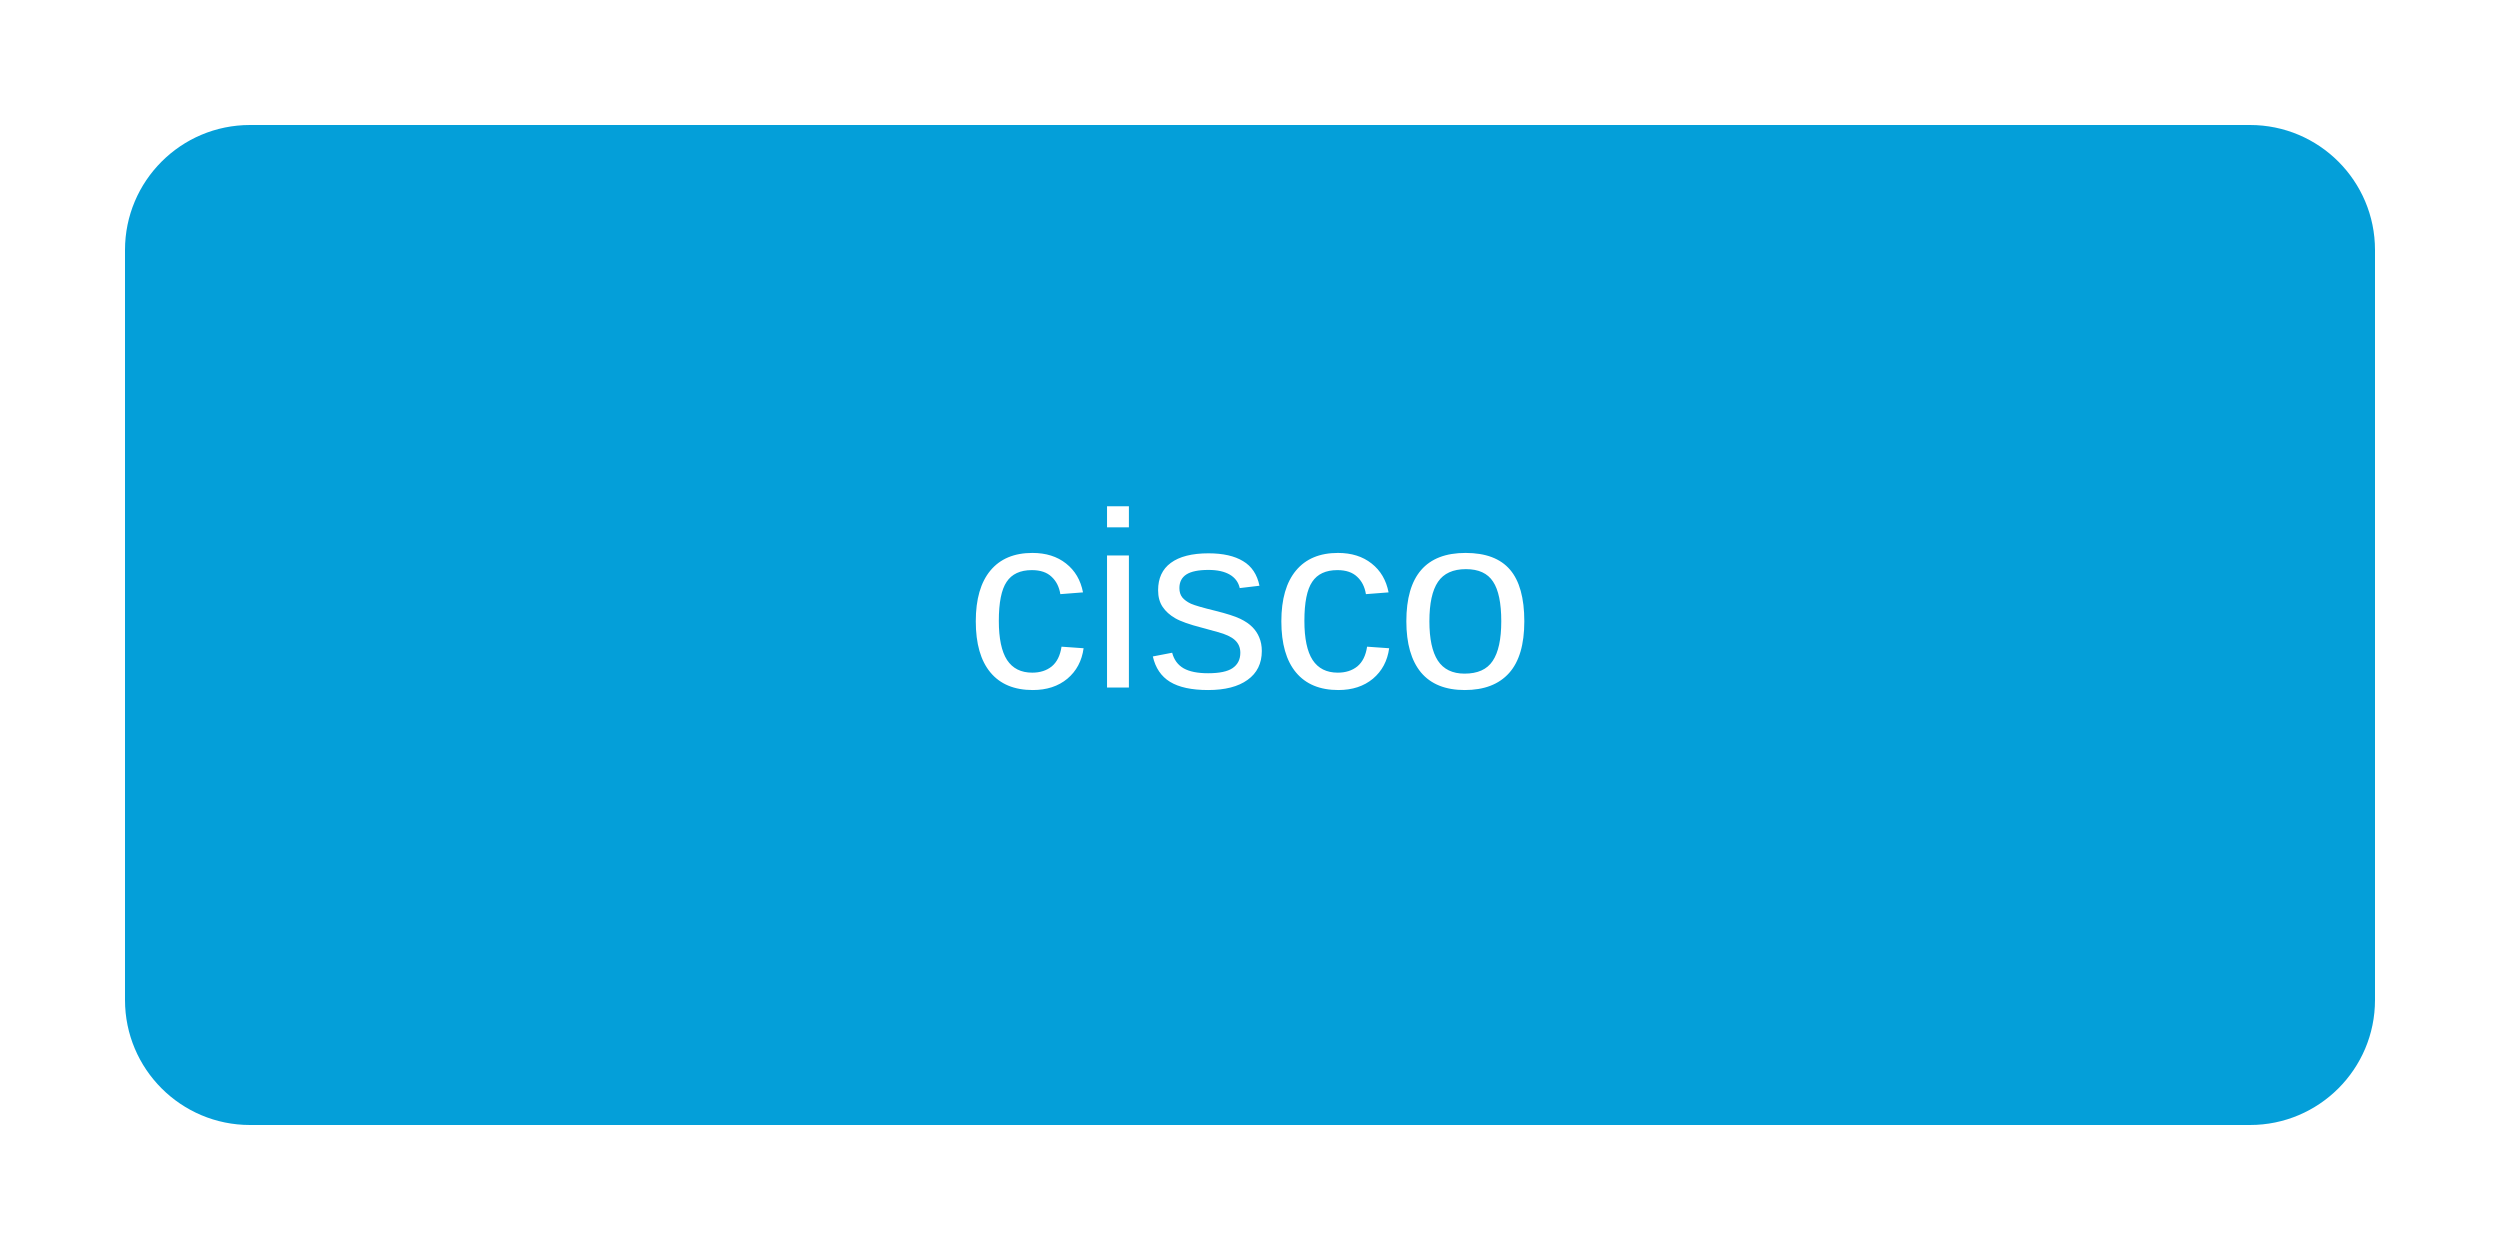
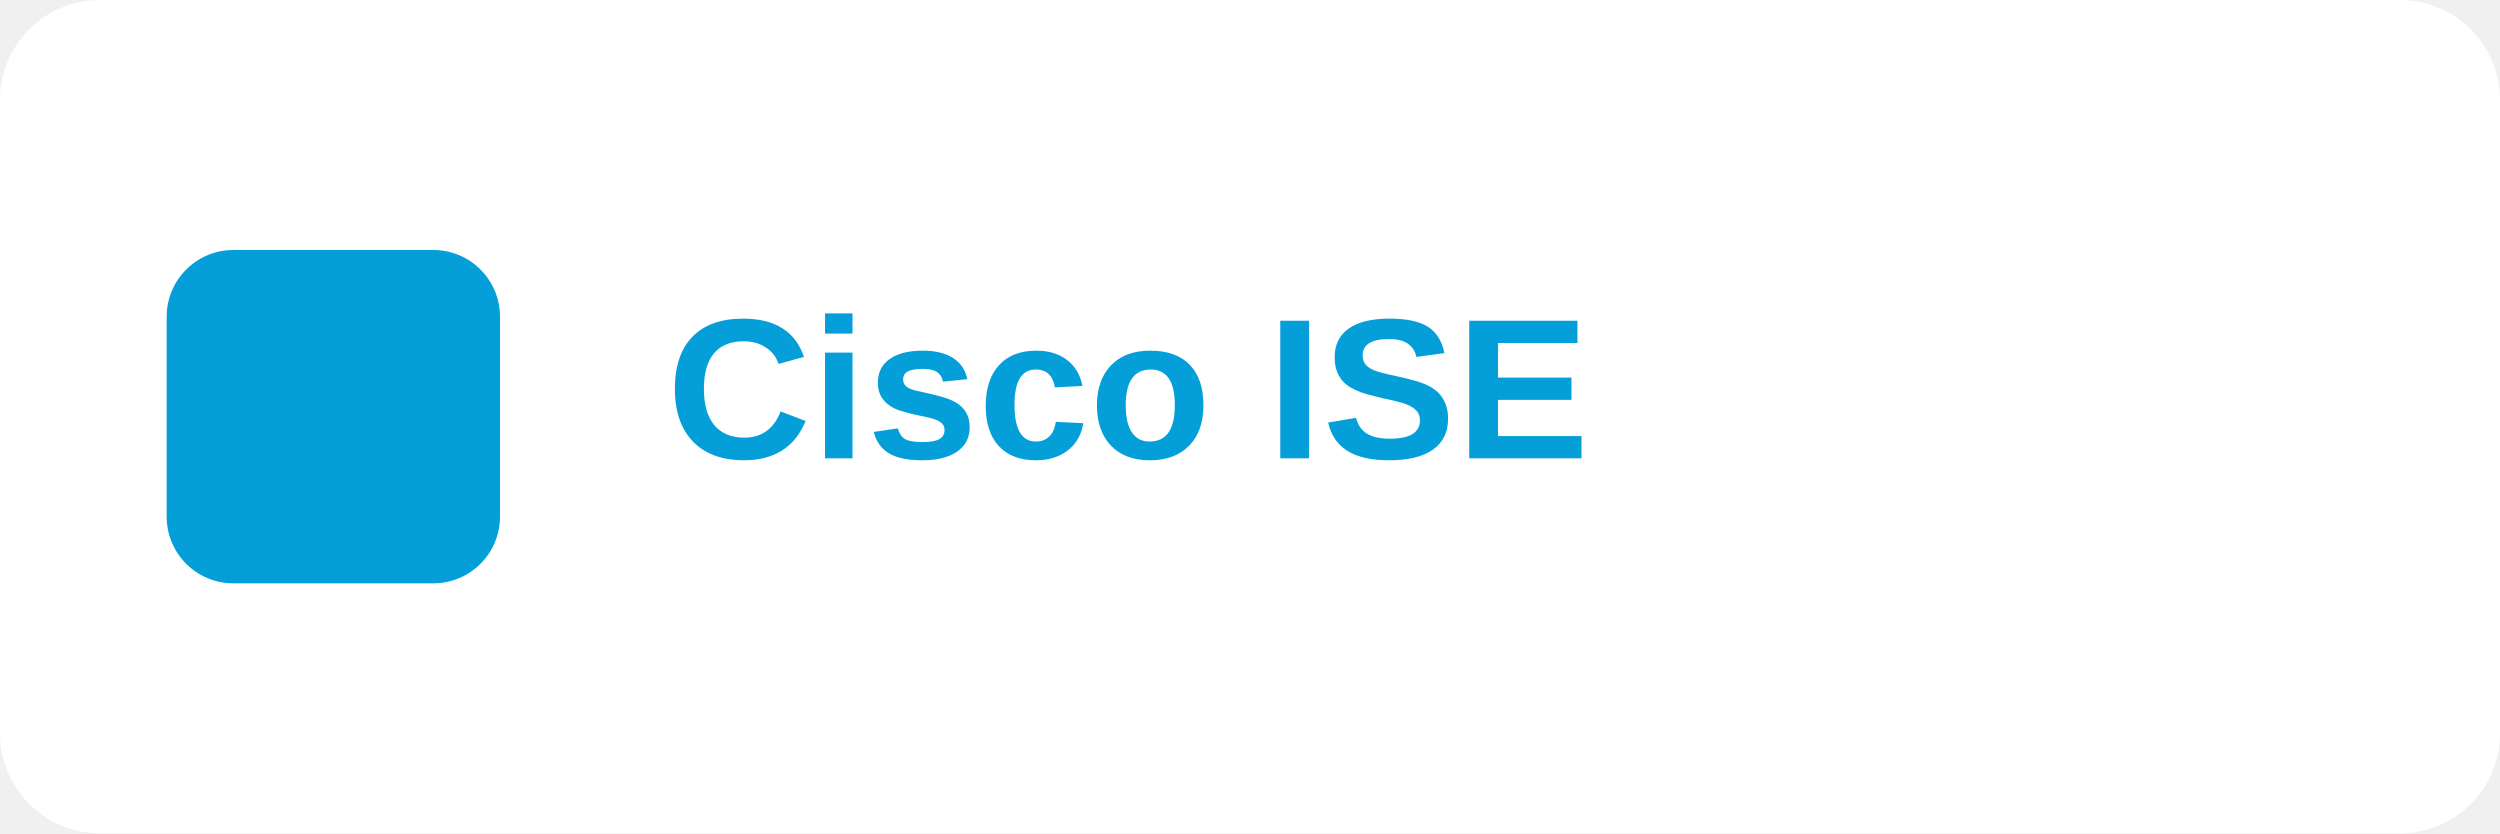
- <svg xmlns="http://www.w3.org/2000/svg" width="200" height="100" viewBox="0 0 200 100">
-   <rect width="200" height="100" fill="white" />
-   <rect width="180" height="80" x="10" y="10" fill="#049fd9" rx="10" ry="10" />
-   <text x="100" y="55" font-family="Arial" font-size="20" text-anchor="middle" fill="white">cisco</text>
+ <svg xmlns="http://www.w3.org/2000/svg" width="300" height="100">
+   <rect width="300" height="100" fill="#FFFFFF" rx="12" />
+   <rect x="20" y="30" width="40" height="40" fill="#049FD9" rx="8" />
+   <text x="80" y="55" font-family="Arial, sans-serif" font-size="24" font-weight="700" fill="#049FD9">Cisco ISE</text>
</svg>
